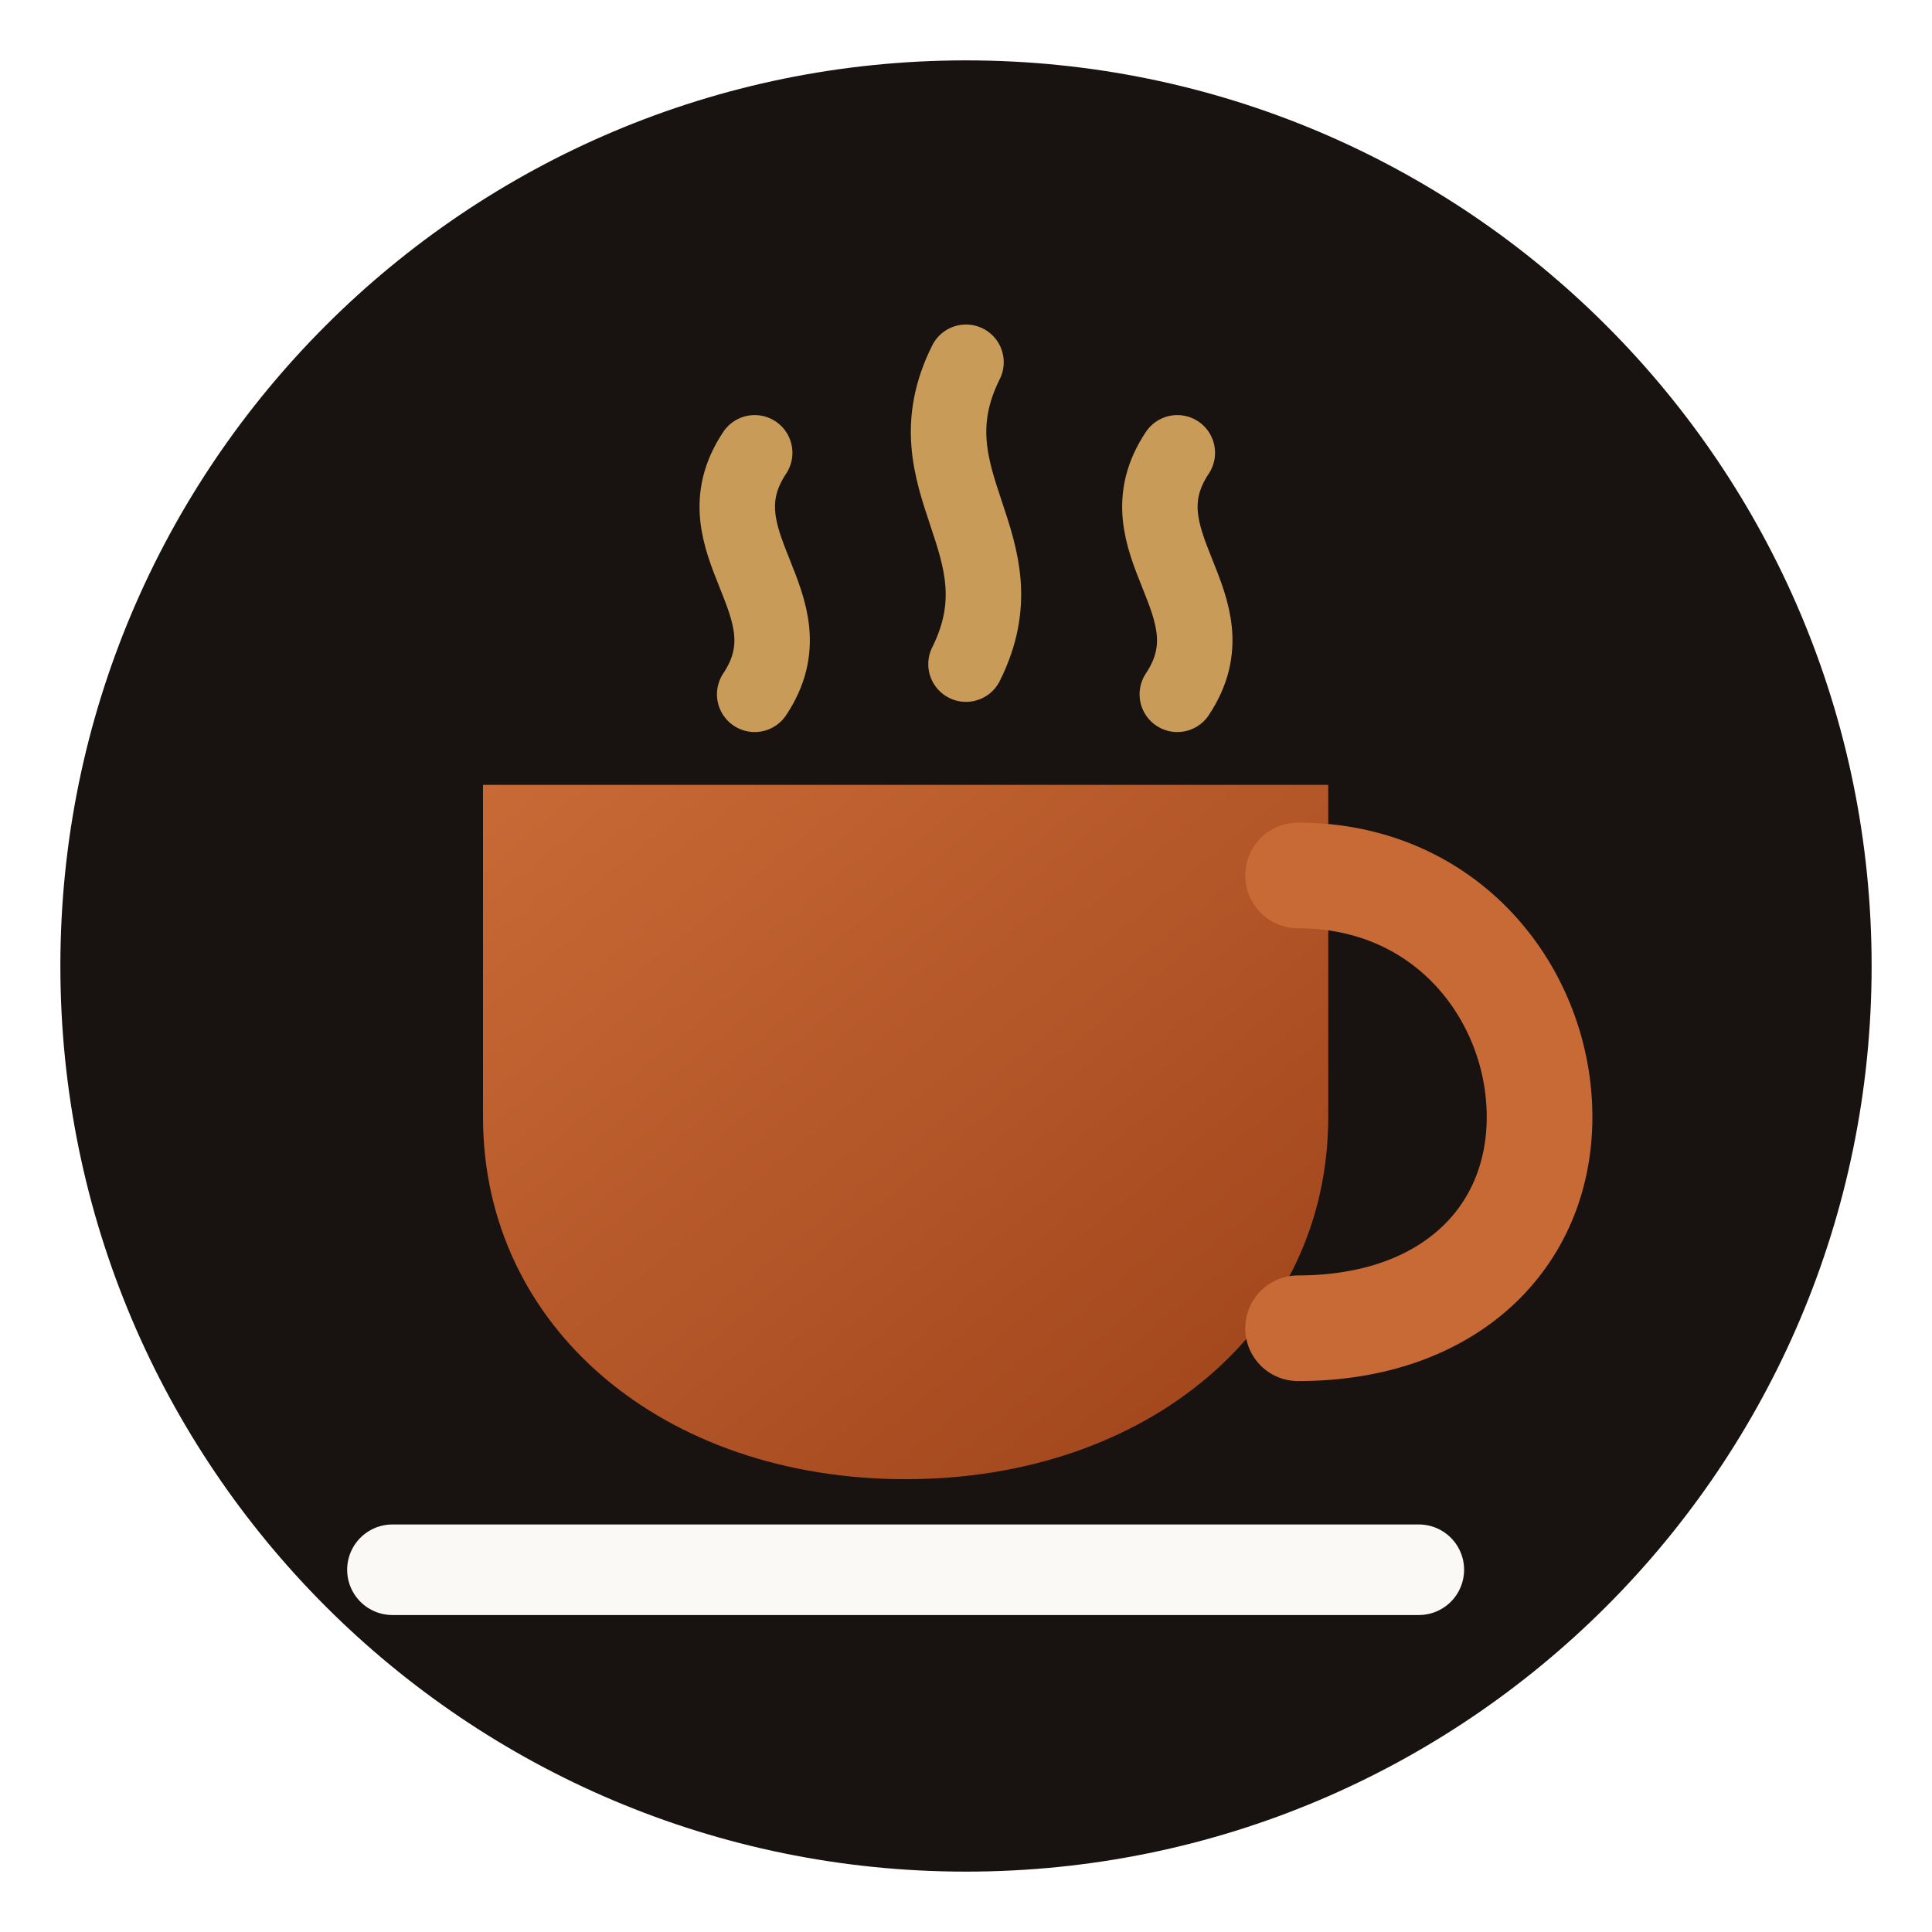
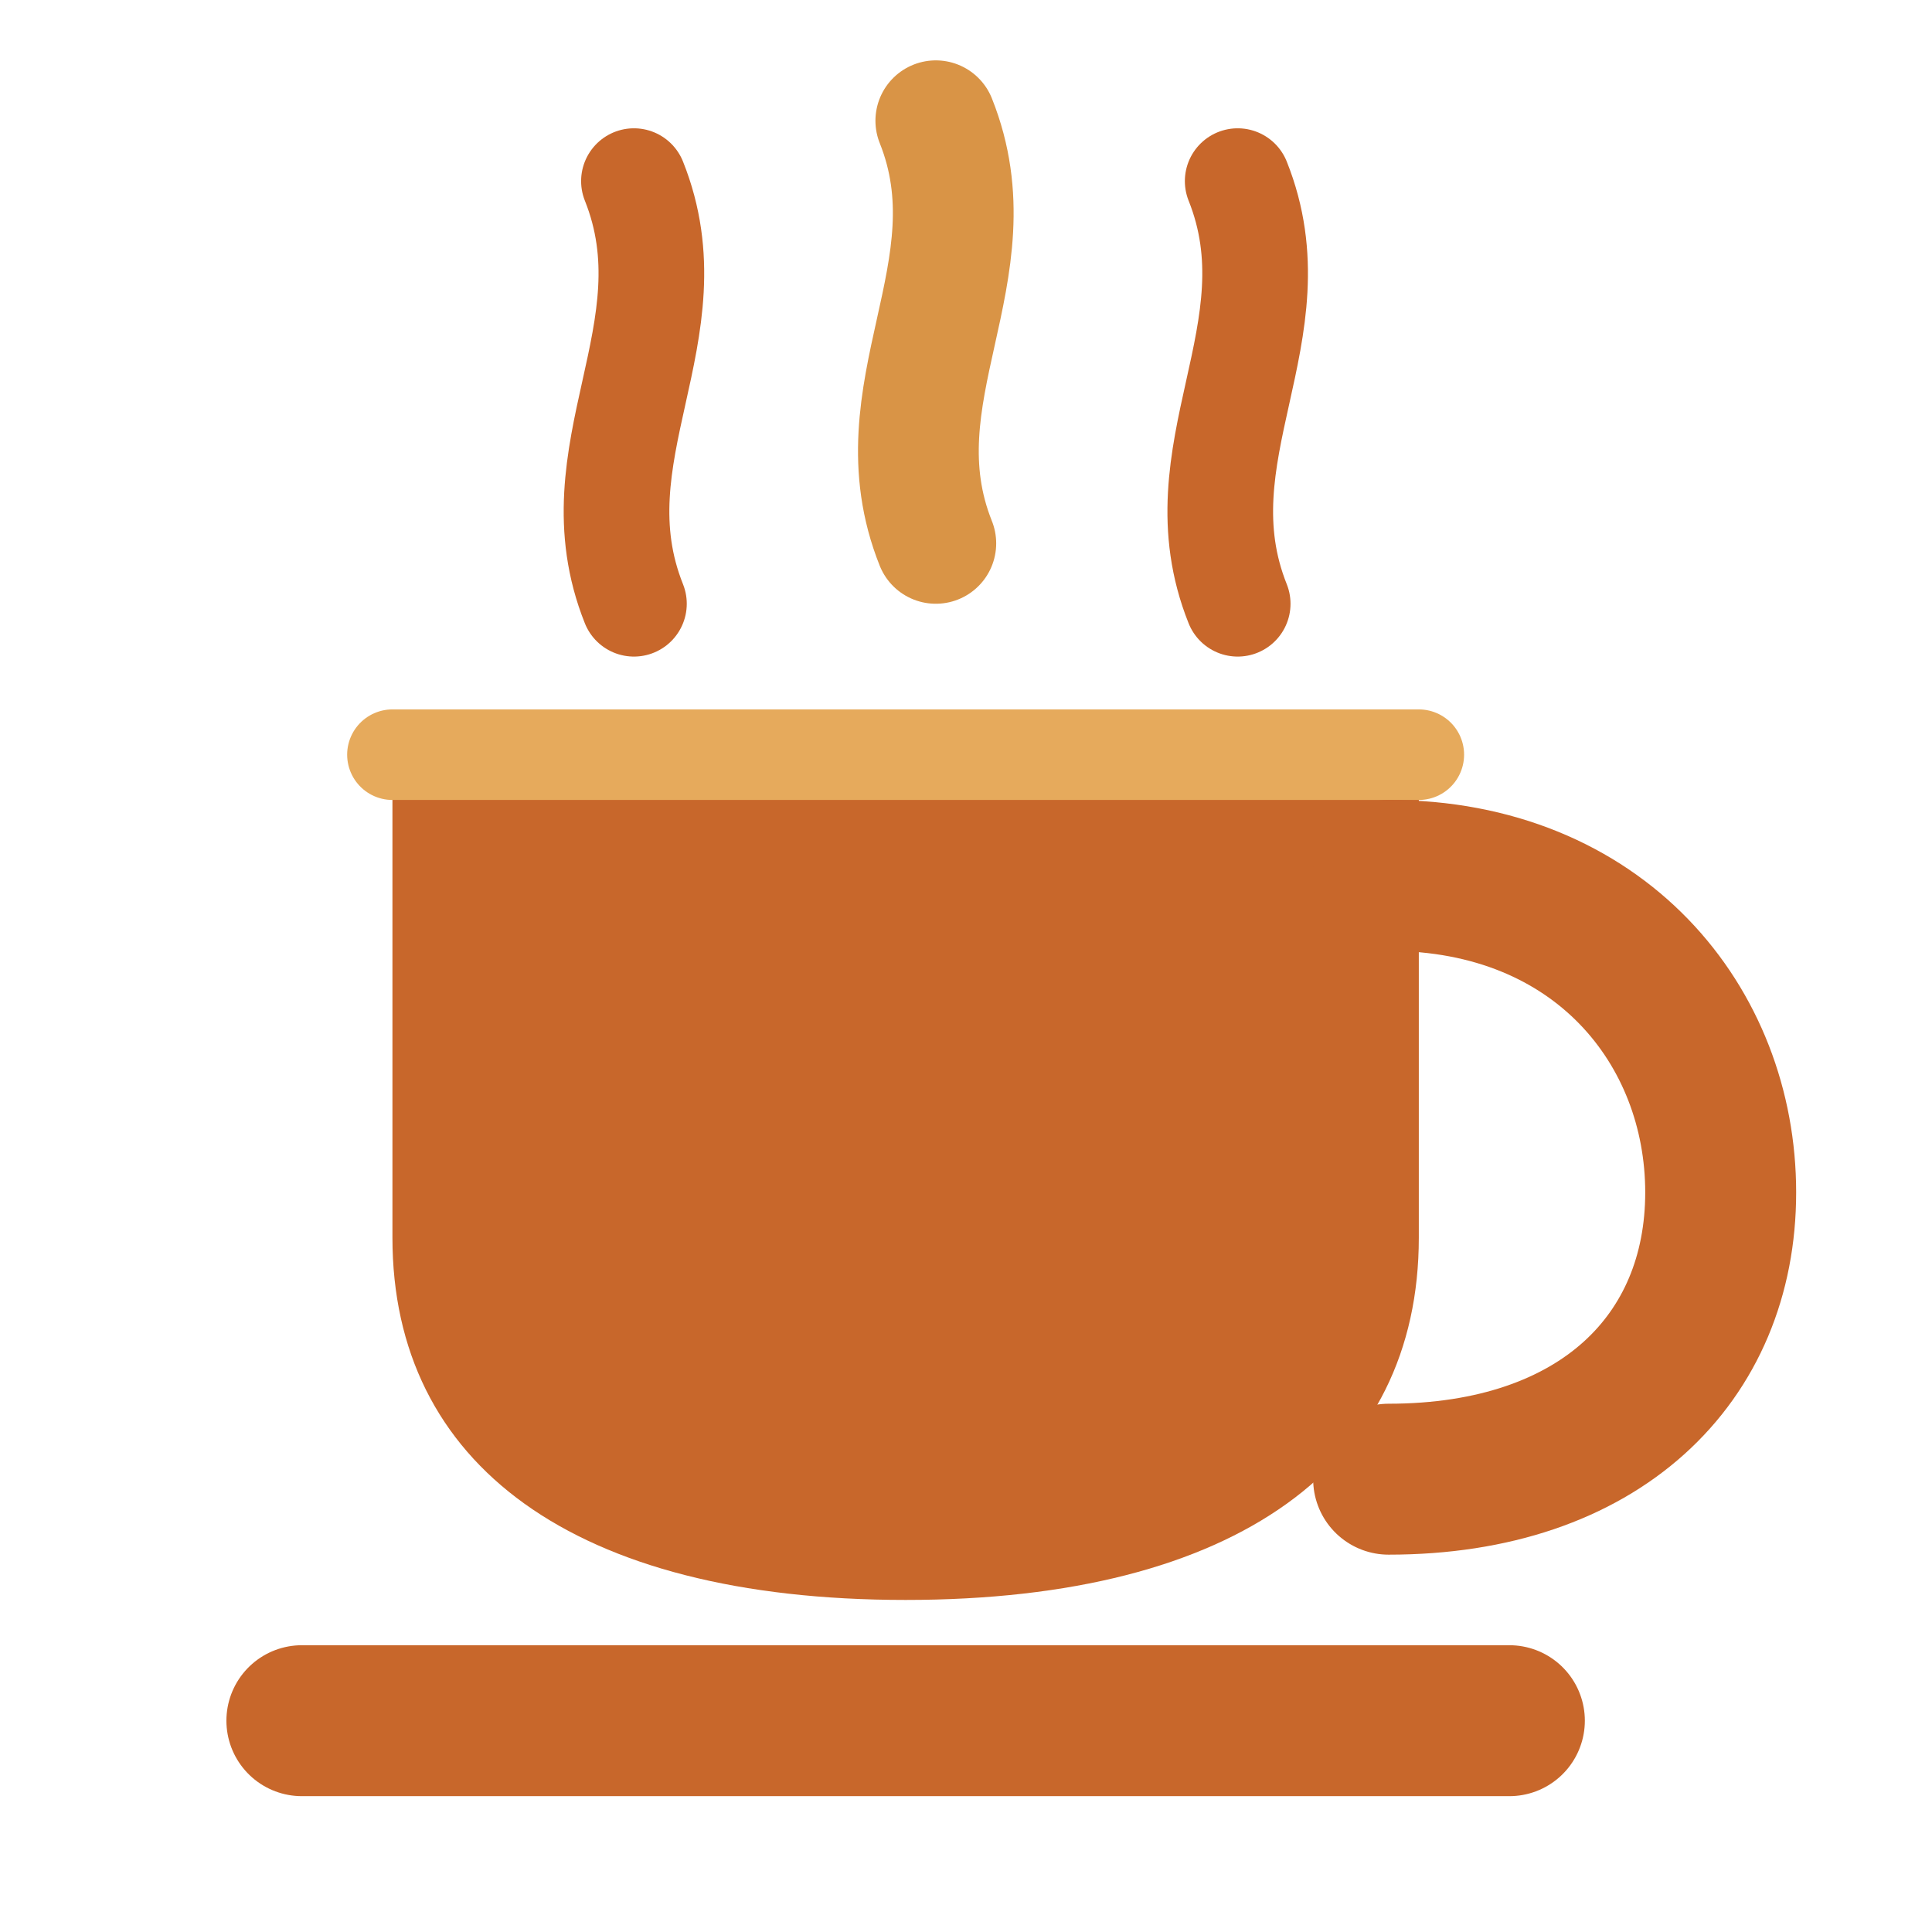
- <svg xmlns="http://www.w3.org/2000/svg" viewBox="0 0 64 64">
-   <defs>
-     <linearGradient id="cupGrad" x1="0%" y1="0%" x2="100%" y2="100%">
-       <stop offset="0%" stop-color="#C86A36" />
-       <stop offset="100%" stop-color="#9E421A" />
-     </linearGradient>
-   </defs>
-   <circle cx="32" cy="32" r="30" fill="#181310" />
-   <path d="M25 15 C23 18, 27 20, 25 23" stroke="#C89B59" stroke-width="2.5" stroke-linecap="round" fill="none" />
-   <path d="M32 12 C30 16, 34 18, 32 22" stroke="#C89B59" stroke-width="2.5" stroke-linecap="round" fill="none" />
-   <path d="M39 15 C37 18, 41 20, 39 23" stroke="#C89B59" stroke-width="2.5" stroke-linecap="round" fill="none" />
-   <path d="M16 26 H44 V37 C44 44, 38 49, 30 49 C22 49, 16 44, 16 37 Z" fill="url(#cupGrad)" />
-   <path d="M43 29 C48 29, 51 33, 51 37 C51 41, 48 44, 43 44" stroke="#C86A36" stroke-width="3.5" stroke-linecap="round" fill="none" />
-   <path d="M13 52 H47" stroke="#FAF9F6" stroke-width="3" stroke-linecap="round" />
+ <svg xmlns="http://www.w3.org/2000/svg" viewBox="0 0 64 64" width="64" height="64" fill="none">
+   <path d="M21 20C19 15 23 11 21 6" stroke="#C8672B" stroke-width="3.5" stroke-linecap="round" />
+   <path d="M31 18C29 13 33 9 31 4" stroke="#D99446" stroke-width="4" stroke-linecap="round" />
+   <path d="M41 20C39 15 43 11 41 6" stroke="#C8672B" stroke-width="3.5" stroke-linecap="round" />
+   <path d="M13 25H47V41C47 48.5 41 53 30 53C19 53 13 48.5 13 41V25Z" fill="#C8672B" />
+   <path d="M13 25H47" stroke="#E6AA5C" stroke-width="3" stroke-linecap="round" />
+   <path d="M46 29C53 29 57 34 57 39.5C57 45 53 49 46 49" stroke="#C8672B" stroke-width="5" stroke-linecap="round" />
+   <path d="M10 57H50" stroke="#C8672B" stroke-width="5" stroke-linecap="round" />
</svg>
